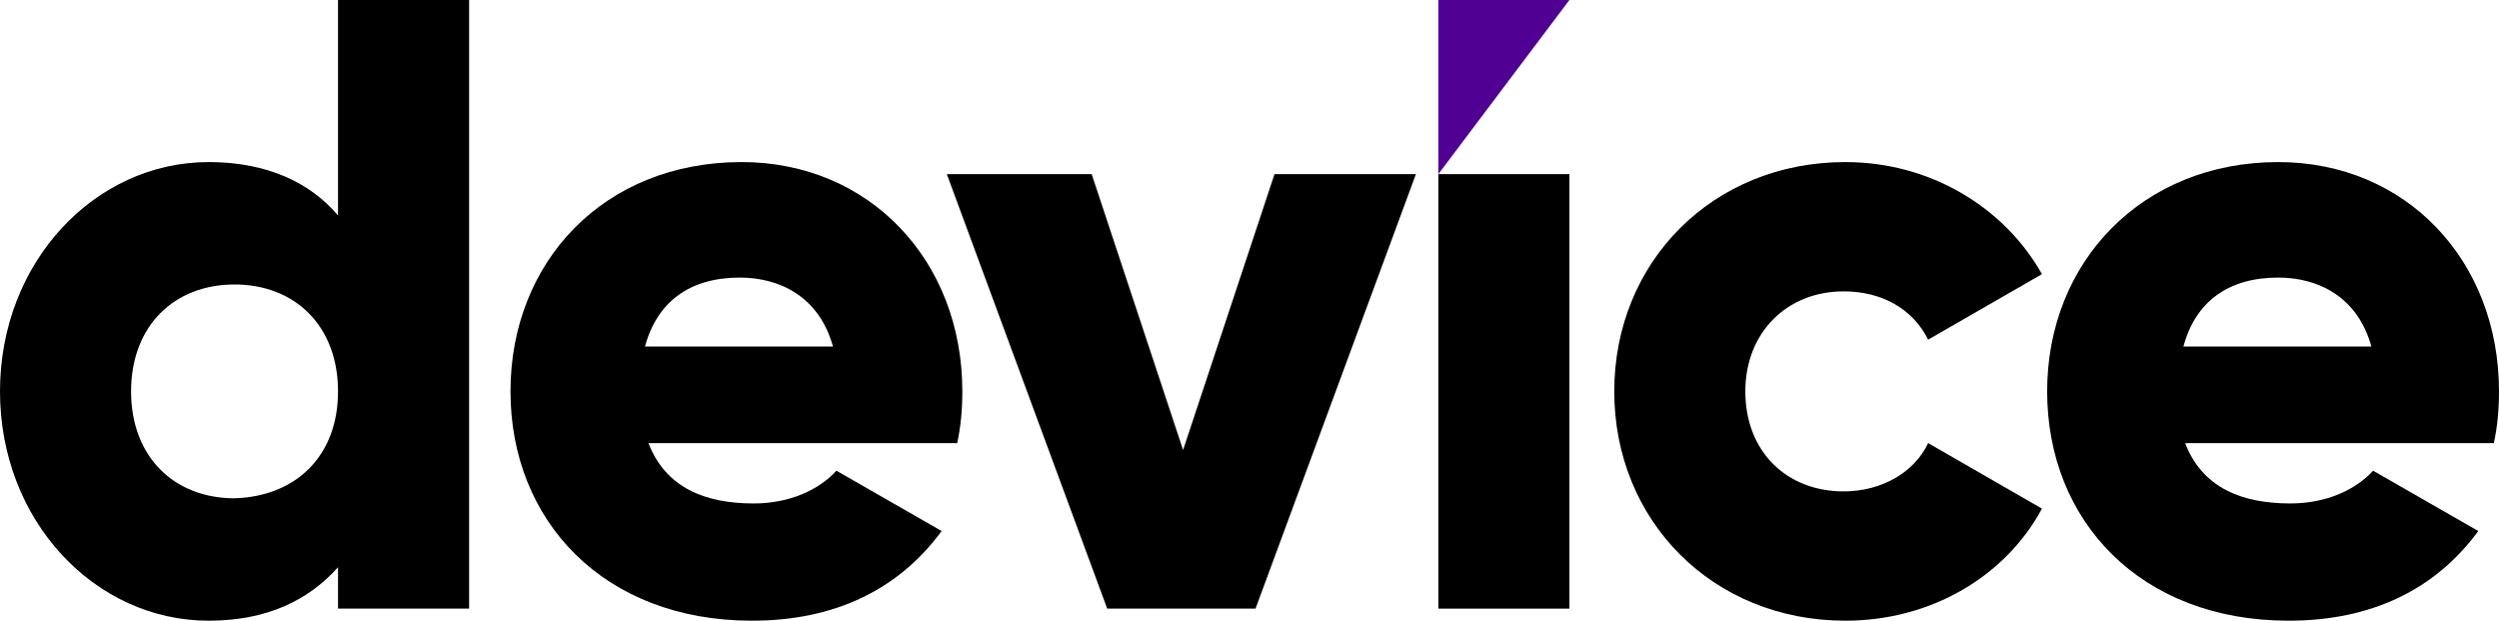
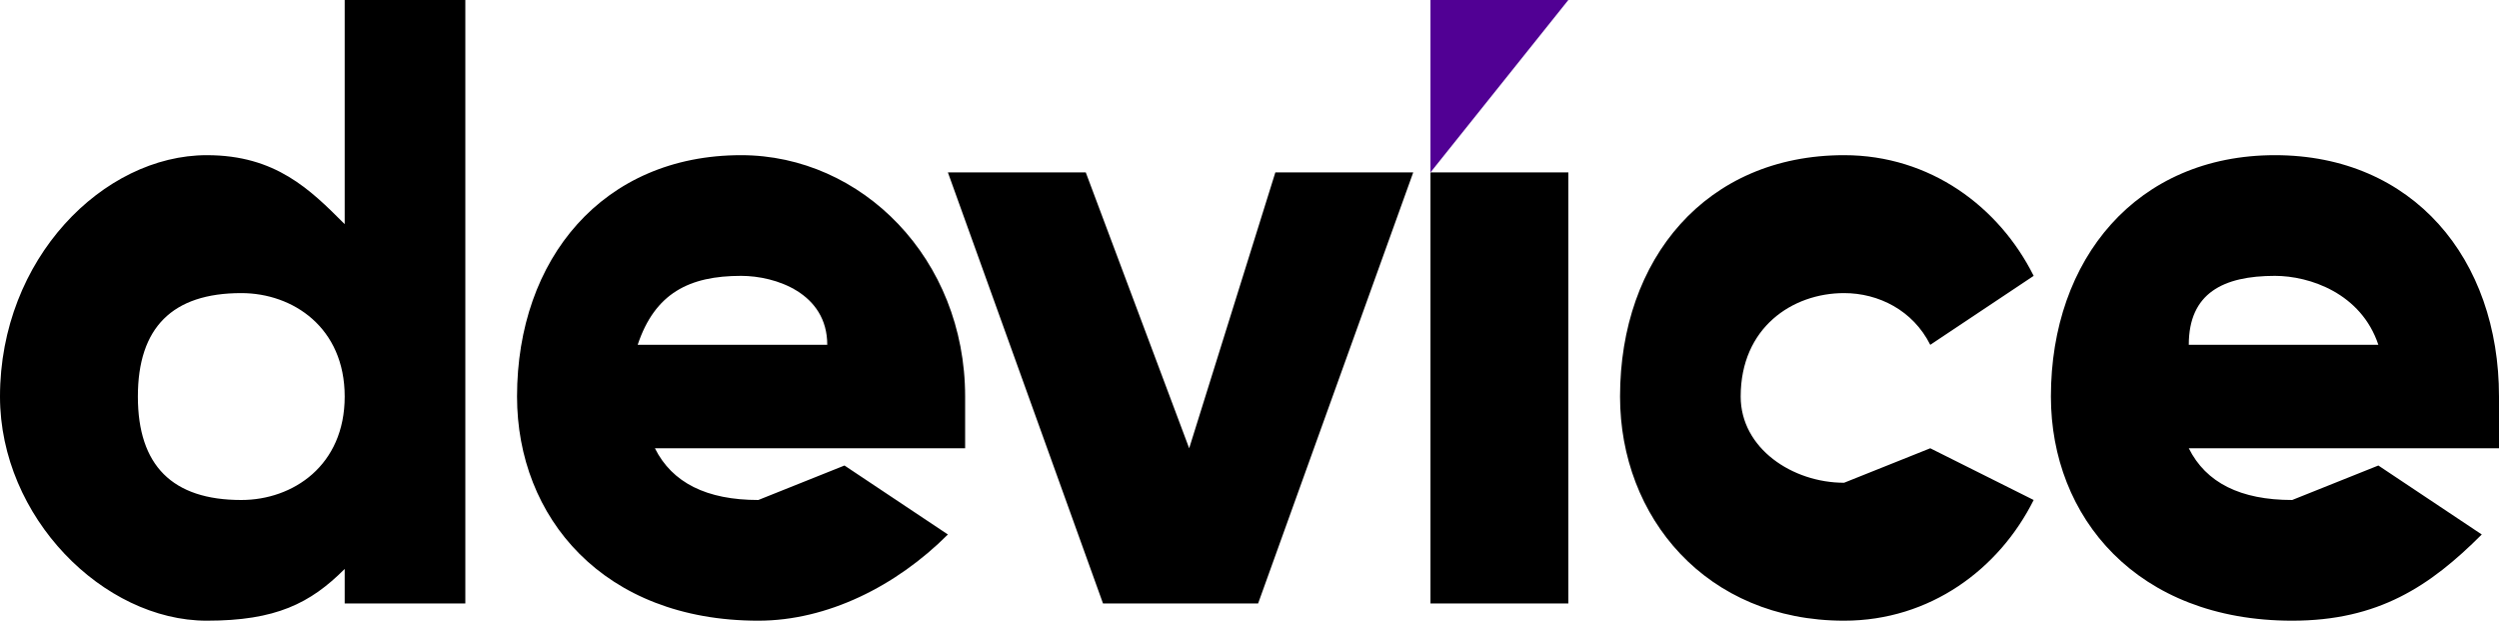
- <svg xmlns="http://www.w3.org/2000/svg" width="145" height="36" viewBox="0 0 145 36" fill="none">
-   <path d="M27.219 0V35.3H19.613V32.9C17.912 34.8 15.511 36 12.108 36C5.504 36 0 30.2 0 22.7C0 15.2 5.504 9.4 12.108 9.4C15.511 9.4 18.012 10.6 19.613 12.5V0H27.219ZM19.613 22.7C19.613 18.9 17.112 16.5 13.609 16.5C10.107 16.5 7.605 18.9 7.605 22.7C7.605 26.5 10.107 28.9 13.609 28.9C17.112 28.8 19.613 26.5 19.613 22.7Z" fill="black" />
-   <path d="M43.73 29.2C45.831 29.2 47.532 28.4 48.533 27.3L54.637 30.8C52.136 34.2 48.433 36 43.63 36C35.024 36 29.62 30.2 29.62 22.7C29.62 15.2 35.024 9.4 43.029 9.4C50.434 9.4 55.838 15.1 55.838 22.7C55.838 23.8 55.738 24.8 55.538 25.7H37.626C38.626 28.3 40.928 29.2 43.73 29.2ZM48.333 20.1C47.532 17.2 45.231 16.1 42.929 16.1C40.027 16.1 38.126 17.5 37.425 20.1H48.333Z" fill="black" />
-   <path d="M82.156 10.1L72.85 35.3H64.244L54.938 10.1H63.343L68.647 26.1L73.951 10.1C73.951 10.1 82.156 10.1 82.156 10.1Z" fill="black" />
-   <path d="M83.458 10.1H91.063V35.3H83.458V10.1Z" fill="black" />
-   <path d="M93.665 22.7C93.665 15.2 99.369 9.4 107.074 9.4C111.978 9.4 116.281 12 118.482 15.9L111.878 19.7C110.977 17.9 109.176 16.9 106.974 16.9C103.672 16.9 101.27 19.3 101.27 22.7C101.27 26.2 103.672 28.5 106.974 28.5C109.176 28.5 111.077 27.4 111.878 25.7L118.482 29.5C116.381 33.4 112.078 36 107.074 36C99.369 36 93.665 30.2 93.665 22.7Z" fill="black" />
-   <path d="M132.892 29.2C134.993 29.2 136.695 28.4 137.695 27.3L143.799 30.8C141.298 34.2 137.595 36 132.792 36C124.186 36 118.782 30.2 118.782 22.7C118.782 15.2 124.286 9.4 132.191 9.4C139.597 9.4 145 15.1 145 22.7C145 23.8 144.9 24.8 144.7 25.7H126.788C127.788 28.3 130.09 29.2 132.892 29.2ZM137.595 20.1C136.795 17.2 134.493 16.1 132.191 16.1C129.289 16.1 127.388 17.5 126.688 20.1H137.595Z" fill="black" />
-   <path d="M83.458 0V10.1L91.063 0H83.458Z" fill="#510094" />
+ <svg xmlns="http://www.w3.org/2000/svg" width="145" height="36" fill="none">
+   <path d="M27 0v35h-7v-2c-2 2-4 3-8 3-6 0-12-6-12-13C0 15 6 9 12 9c4 0 6 2 8 4V0h7Zm-7 23c0-4-3-6-6-6-4 0-6 2-6 6s2 6 6 6c3 0 6-2 6-6ZM44 29l5-2 6 4c-3 3-7 5-11 5-9 0-14-6-14-13 0-8 5-14 13-14 7 0 13 6 13 14v3H38c1 2 3 3 6 3Zm4-9c0-3-3-4-5-4-3 0-5 1-6 4h11ZM82 10l-9 25h-9l-9-25h8l6 16 5-16h8ZM83 10h8v25h-8V10ZM94 23c0-8 5-14 13-14 5 0 9 3 11 7l-6 4c-1-2-3-3-5-3-3 0-6 2-6 6 0 3 3 5 6 5l5-2 6 3c-2 4-6 7-11 7-8 0-13-6-13-13ZM133 29l5-2 6 4c-3 3-6 5-11 5-9 0-14-6-14-13 0-8 5-14 13-14s13 6 13 14v3h-18c1 2 3 3 6 3Zm5-9c-1-3-4-4-6-4-3 0-5 1-5 4h11Z" fill="#000" />
+   <path d="M83 0v10l8-10h-8Z" fill="#510094" />
</svg>
